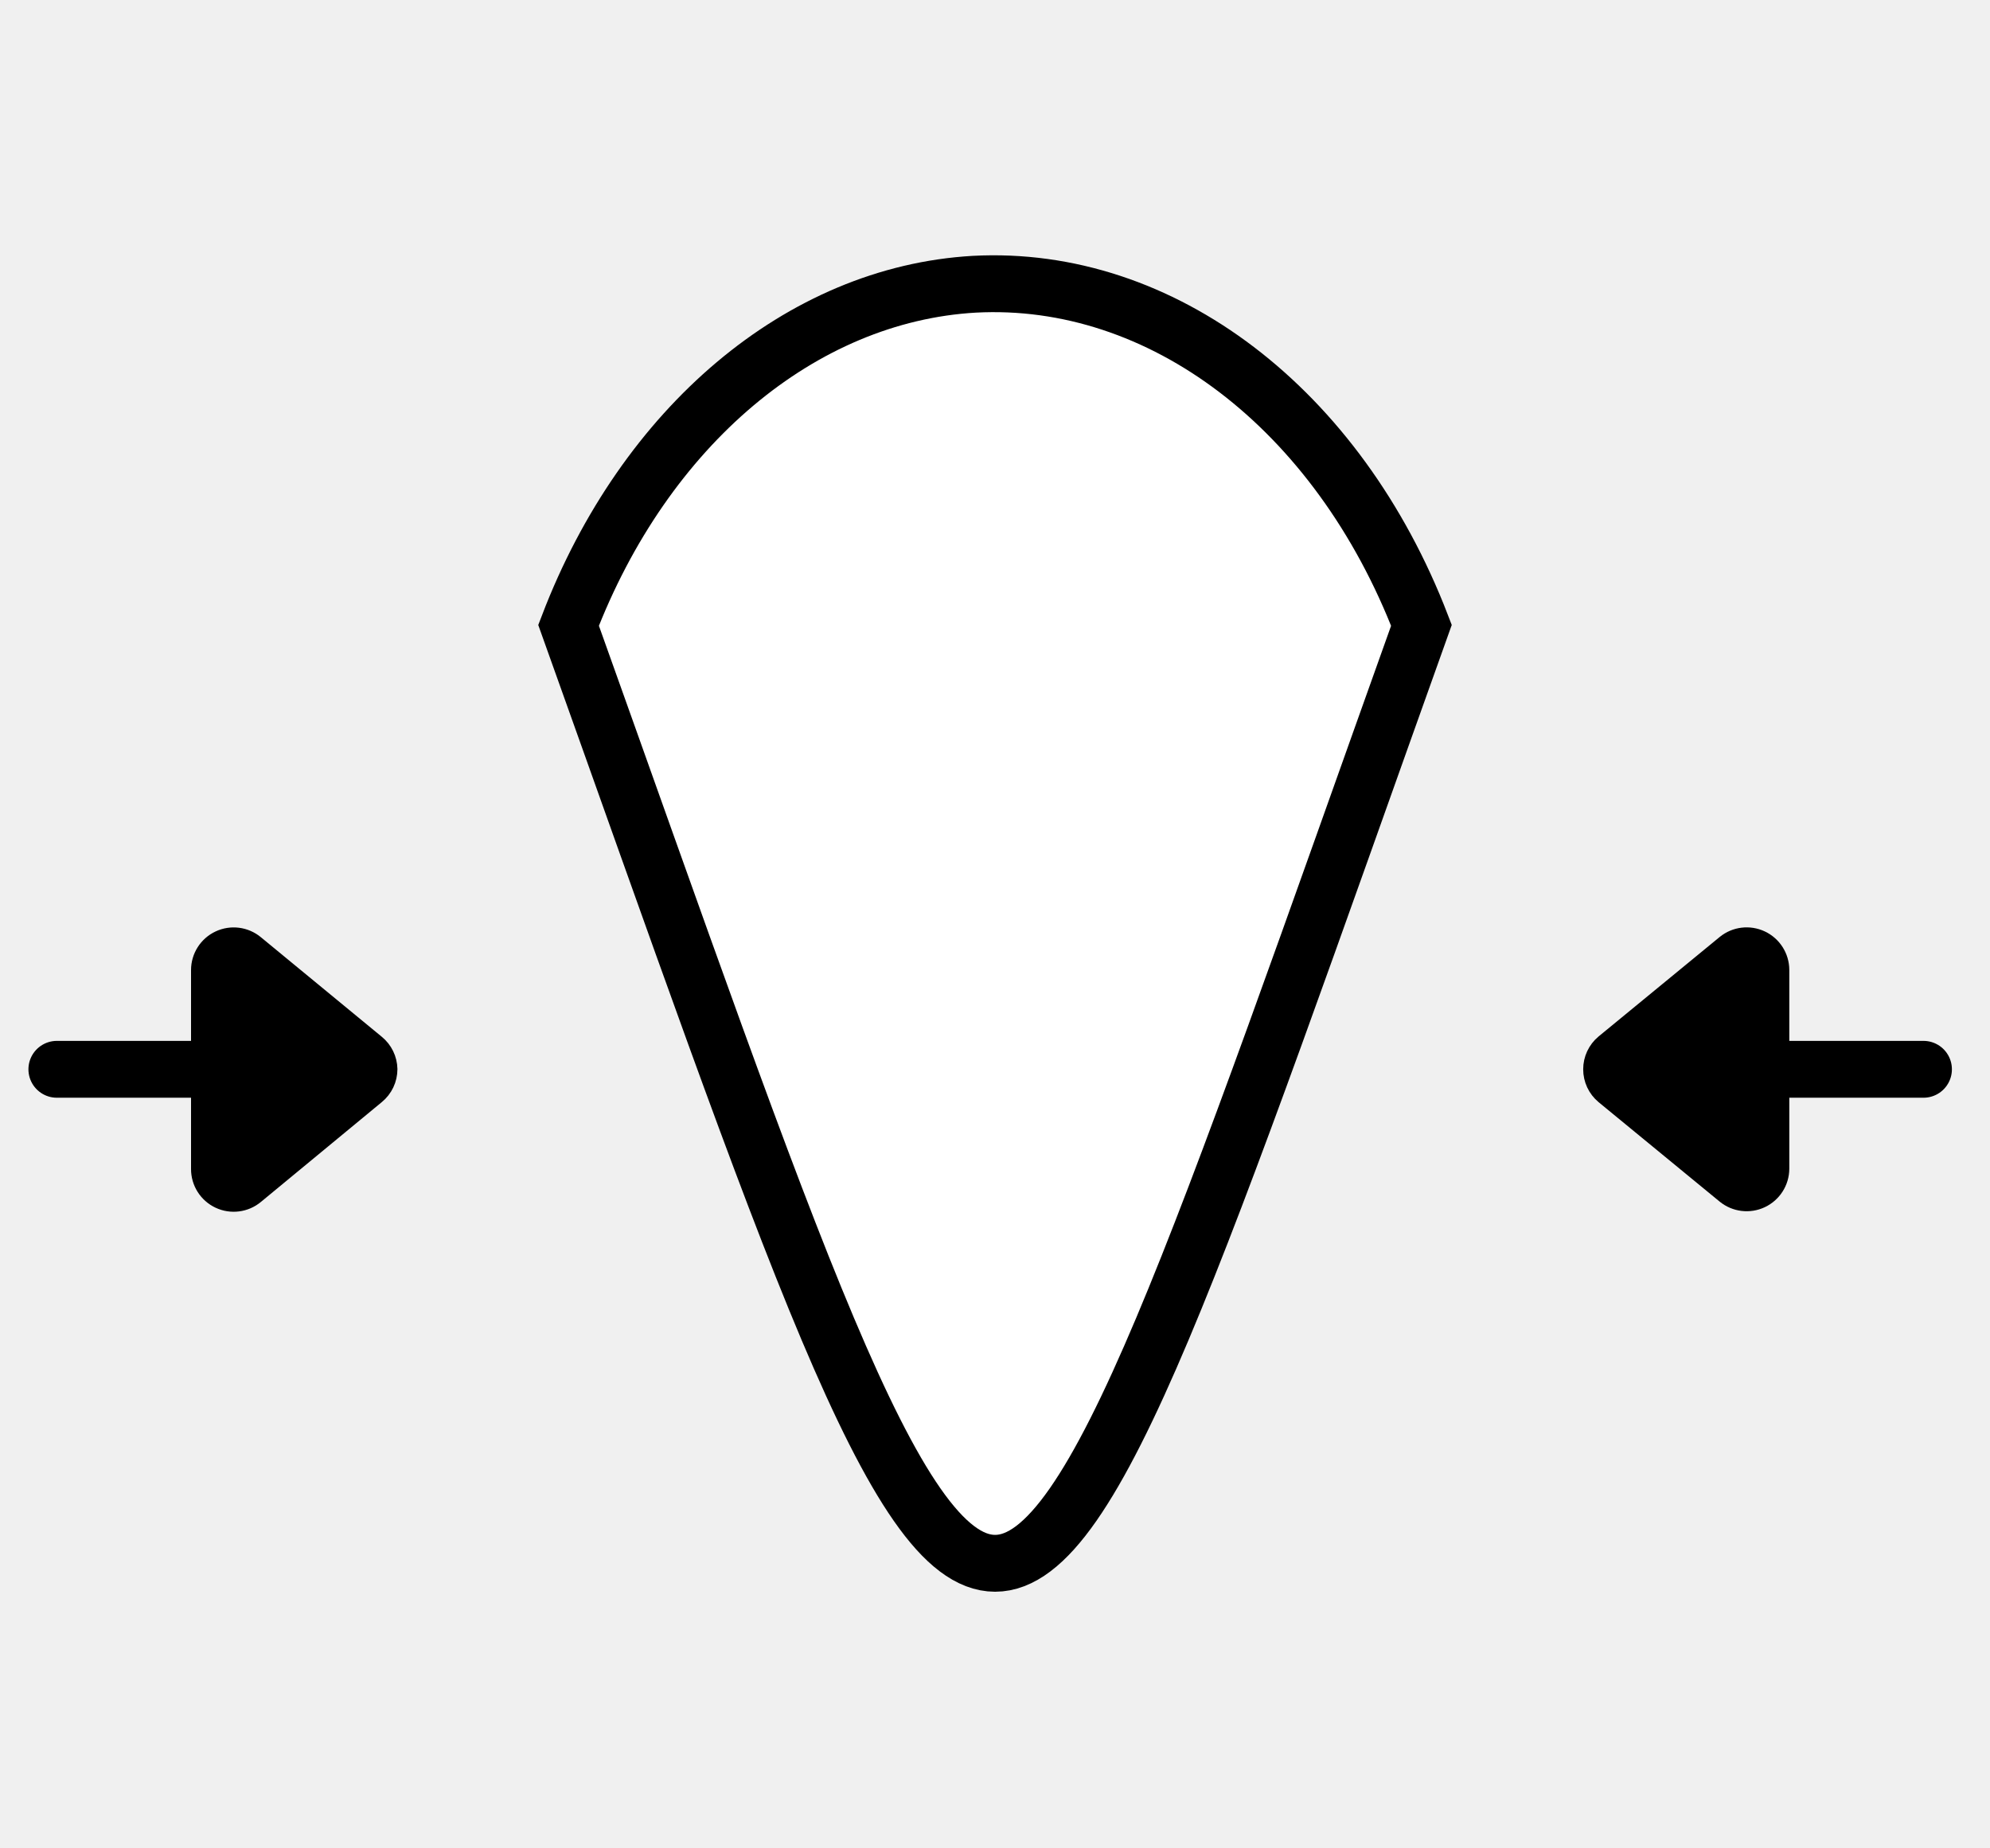
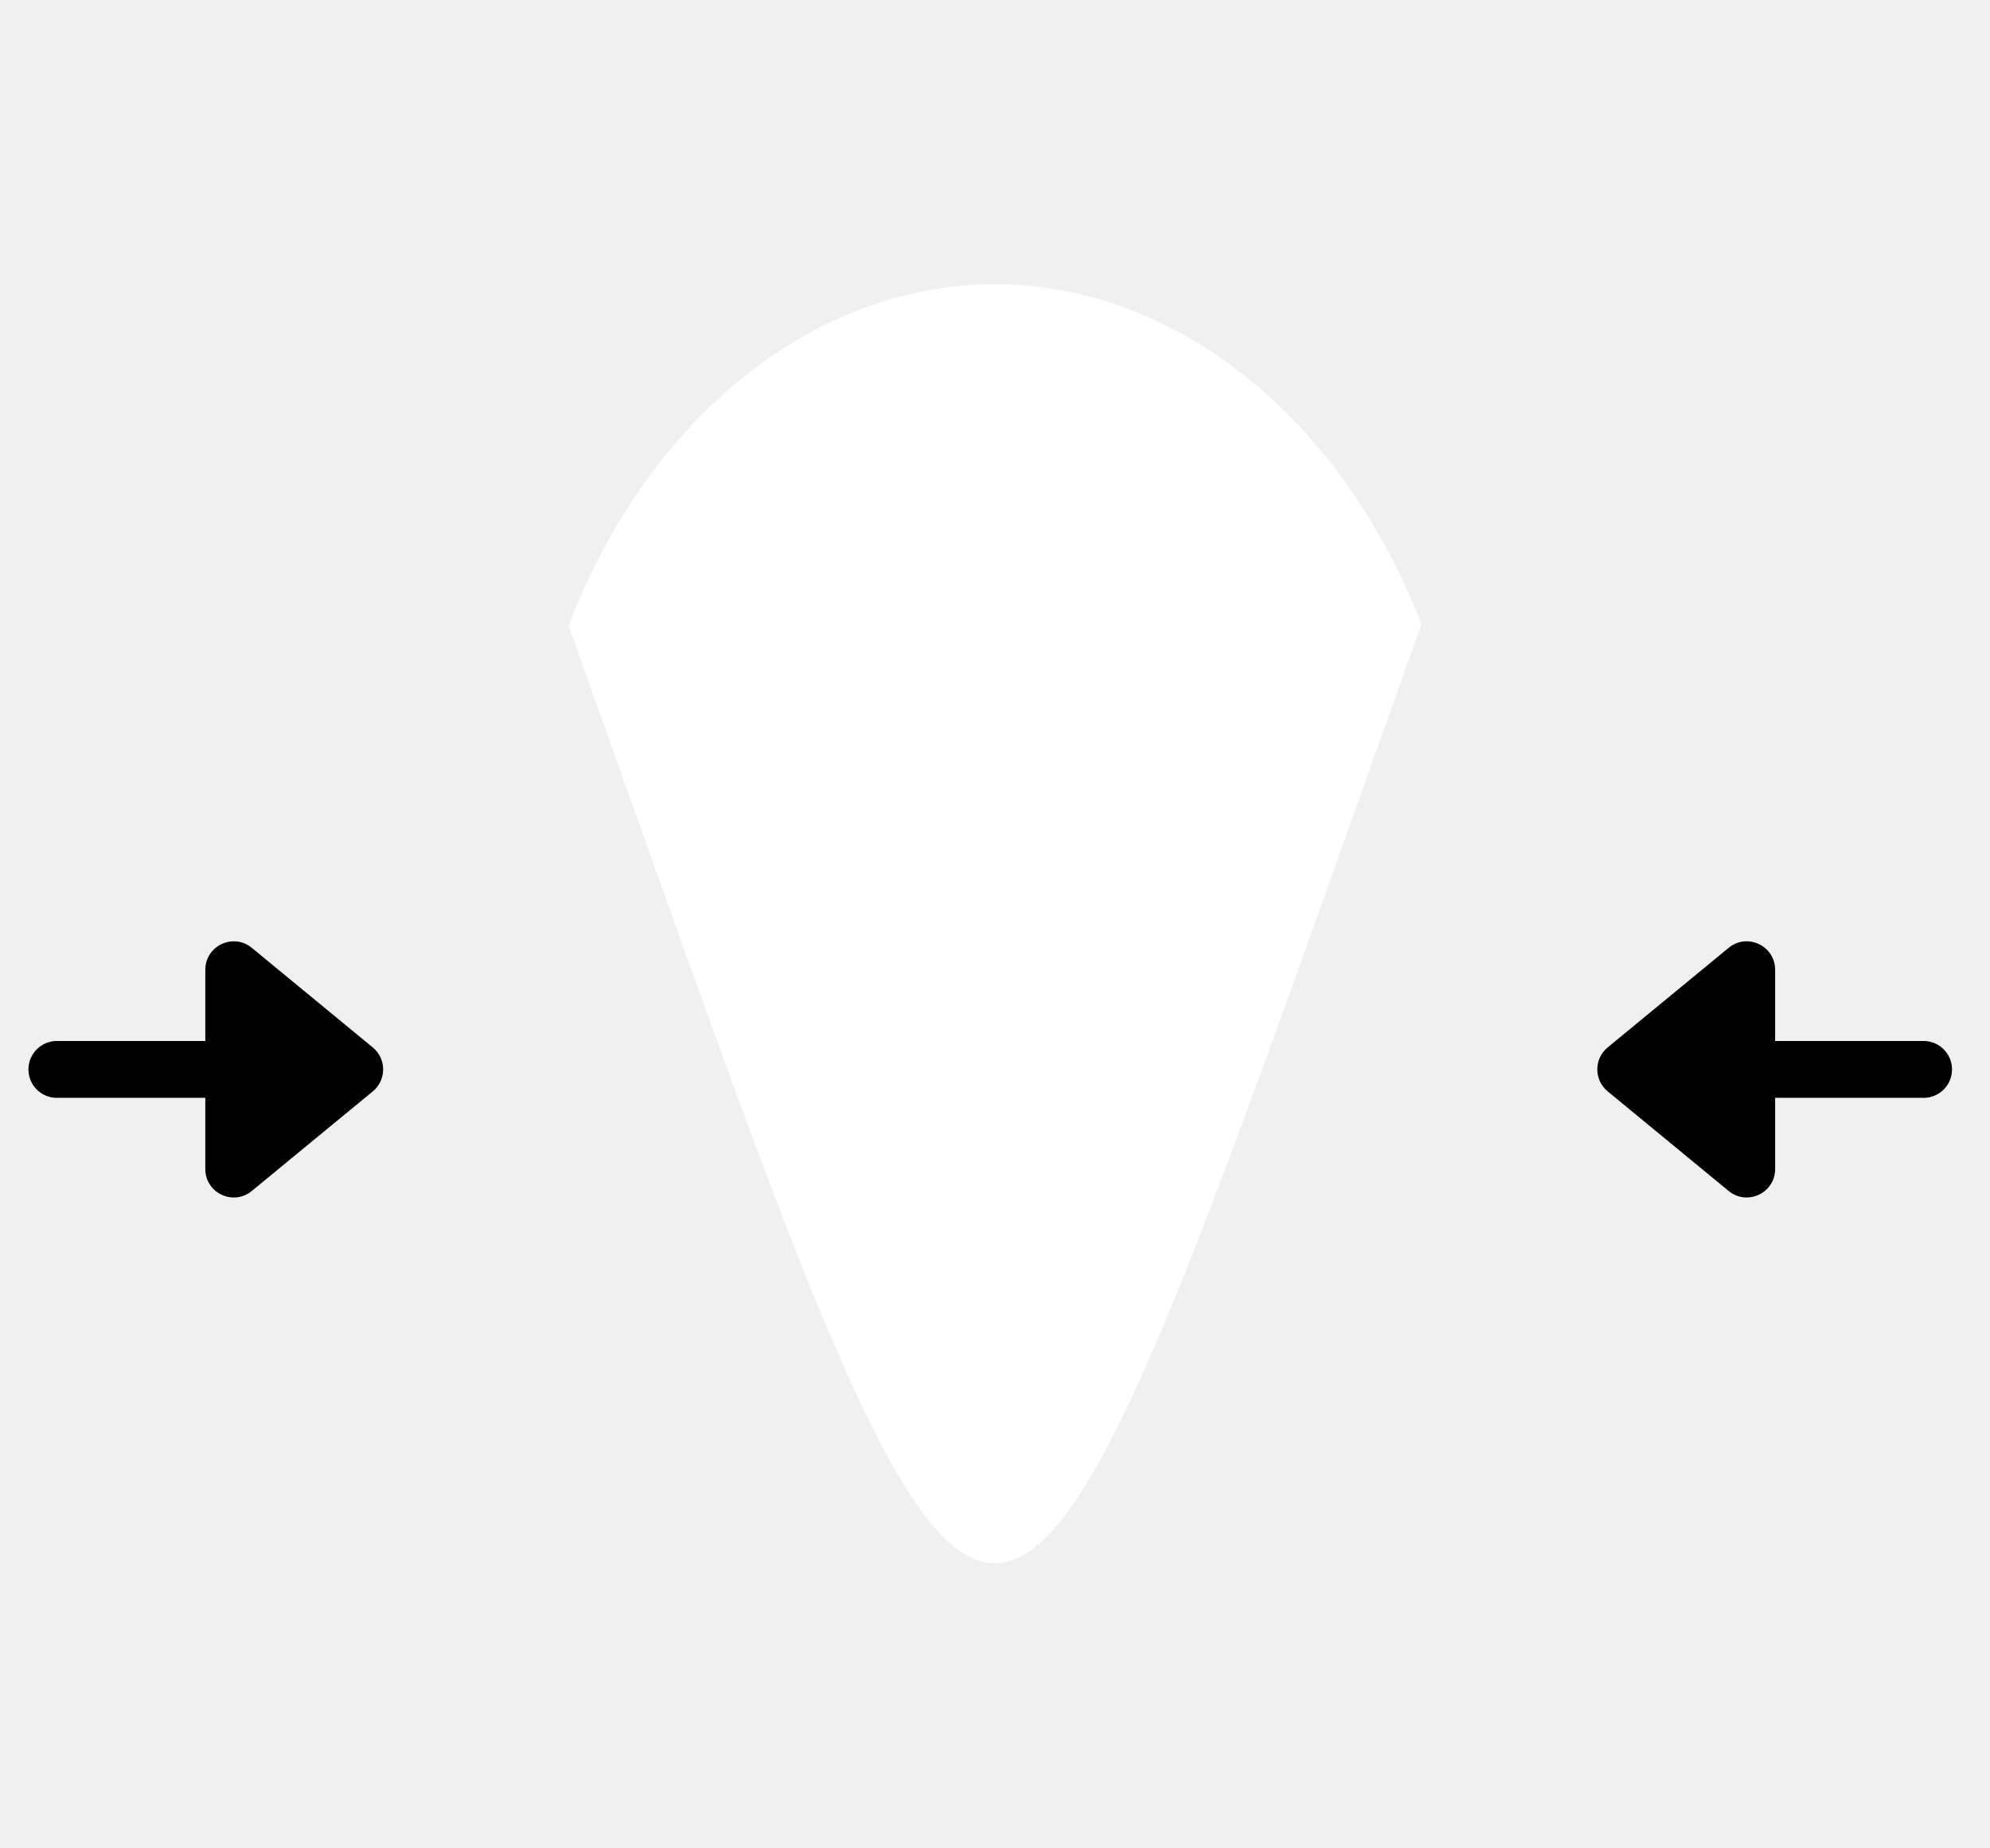
- <svg xmlns="http://www.w3.org/2000/svg" viewBox="0 0 70 65">
-   <defs>
-     <style>.cls-1{fill:#f2e7e7;fill-opacity:0;}.cls-2{fill:#fff;}.cls-2,.cls-3,.cls-4{stroke:#000;}.cls-2,.cls-4{stroke-miterlimit:10;}.cls-2,.cls-3{stroke-width:2px;}.cls-3{fill:none;stroke-linecap:round;}</style>
-   </defs>
-   <g id="Layer_2" data-name="Layer 2">
-     <g id="Layer_1-2" data-name="Layer 1">
-       <rect id="Rectangle_212" data-name="Rectangle 212" class="cls-1" width="70" height="65" />
-       <path id="Path_67" data-name="Path 67" class="cls-2" d="M50,22C34.27,66,35.74,66,20,22c2.68-7,8.18-11.65,14.27-12C40.85,9.65,47.06,14.36,50,22Z" />
-       <g id="Group_25-2" data-name="Group 25-2">
-         <g id="Group_24-5" data-name="Group 24-5">
-           <line id="Line_1-5" data-name="Line 1-5" class="cls-3" x1="67.66" y1="37.62" x2="62.44" y2="37.62" />
-           <g id="Polygon_1-5" data-name="Polygon 1-5">
-             <path class="cls-4" d="M61.44,34.12v7l-4.25-3.51,4.25-3.5Z" />
-             <path class="cls-4" d="M58.76,37.62,60.44,39V36.24l-1.68,1.38m-2.57,0a1,1,0,0,1,.36-.77l4.26-3.5a1,1,0,0,1,1.63.77v7a1,1,0,0,1-1.63.77l-4.26-3.5A1,1,0,0,1,56.19,37.62Z" />
+ <svg xmlns="http://www.w3.org/2000/svg" width="70" height="65" viewBox="0 0 70 65">
+   <g id="Group_885" data-name="Group 885" transform="translate(308 -354)">
+     <rect id="Rectangle_212" data-name="Rectangle 212" width="70" height="65" transform="translate(-308 354)" fill="#f2e7e7" opacity="0" />
+     <g id="Group_874" data-name="Group 874" transform="translate(4 -76)">
+       <path id="Path_67" data-name="Path 67" d="M69.189,242.83c-15.735,44.017-14.265,44.069-30,.052,2.682-7.023,8.175-11.652,14.265-11.993C60.04,230.52,66.25,235.225,69.189,242.83Z" transform="translate(-331.189 209.131)" fill="#fff" />
+       <g id="Group_25" data-name="Group 25" transform="translate(-256.387 462)">
+         <g id="Group_24" data-name="Group 24" transform="translate(0)">
+           <line id="Line_1" data-name="Line 1" x1="5.222" transform="translate(6.829 5.624)" fill="none" stroke="#000" stroke-linecap="round" stroke-width="2" />
+           <g id="Polygon_1" data-name="Polygon 1" transform="translate(0 11.247) rotate(-90)">
+             <path d="M 9.128 5.829 L 2.119 5.829 L 5.624 1.573 L 9.128 5.829 L 9.128 5.829 Z" stroke="none" />
+             <path d="M 5.624 3.146 L 4.238 4.829 L 7.009 4.829 L 5.624 3.146 M 5.624 0.573 C 5.91 0.573 6.196 0.694 6.396 0.937 L 9.9 5.193 C 10.438 5.845 9.974 6.829 9.128 6.829 L 2.119 6.829 C 1.274 6.829 0.81 5.845 1.347 5.193 L 4.852 0.937 C 5.052 0.694 5.338 0.573 5.624 0.573 Z" stroke="none" />
          </g>
        </g>
      </g>
-       <g id="Group_26-2" data-name="Group 26-2">
-         <g id="Group_24-6" data-name="Group 24-6">
-           <line id="Line_1-6" data-name="Line 1-6" class="cls-3" x1="2" y1="37.62" x2="7.22" y2="37.62" />
-           <g id="Polygon_1-6" data-name="Polygon 1-6">
-             <path class="cls-4" d="M8.22,41.13v-7h0l4.26,3.5L8.22,41.13Z" />
-             <path class="cls-4" d="M10.9,37.62,9.22,36.24V39l1.68-1.39m2.58,0a1,1,0,0,1-.37.78L8.86,41.9a1,1,0,0,1-1.64-.77v-7a1,1,0,0,1,1.64-.77l4.25,3.5A1,1,0,0,1,13.48,37.62Z" />
+       <g id="Group_26" data-name="Group 26" transform="translate(-310 462)">
+         <g id="Group_24-2" data-name="Group 24">
+           <line id="Line_1-2" data-name="Line 1" x2="5.222" transform="translate(0 5.624)" fill="none" stroke="#000" stroke-linecap="round" stroke-width="2" />
+           <g id="Polygon_1-2" data-name="Polygon 1" transform="translate(12.051) rotate(90)">
+             <path d="M 9.128 5.829 L 2.119 5.829 C 2.119 5.829 2.119 5.829 2.119 5.829 C 2.119 5.829 2.119 5.829 2.119 5.829 L 5.624 1.573 L 9.128 5.829 C 9.128 5.829 9.128 5.829 9.128 5.829 L 9.128 5.829 Z" stroke="none" />
+             <path d="M 5.624 3.146 L 4.238 4.829 L 7.009 4.829 L 5.624 3.146 M 5.624 0.573 C 5.91 0.573 6.196 0.694 6.396 0.937 L 9.9 5.193 C 10.438 5.845 9.974 6.829 9.128 6.829 L 2.119 6.829 C 1.274 6.829 0.81 5.845 1.347 5.193 L 4.852 0.937 C 5.052 0.694 5.338 0.573 5.624 0.573 Z" stroke="none" />
          </g>
        </g>
      </g>
    </g>
  </g>
</svg>
